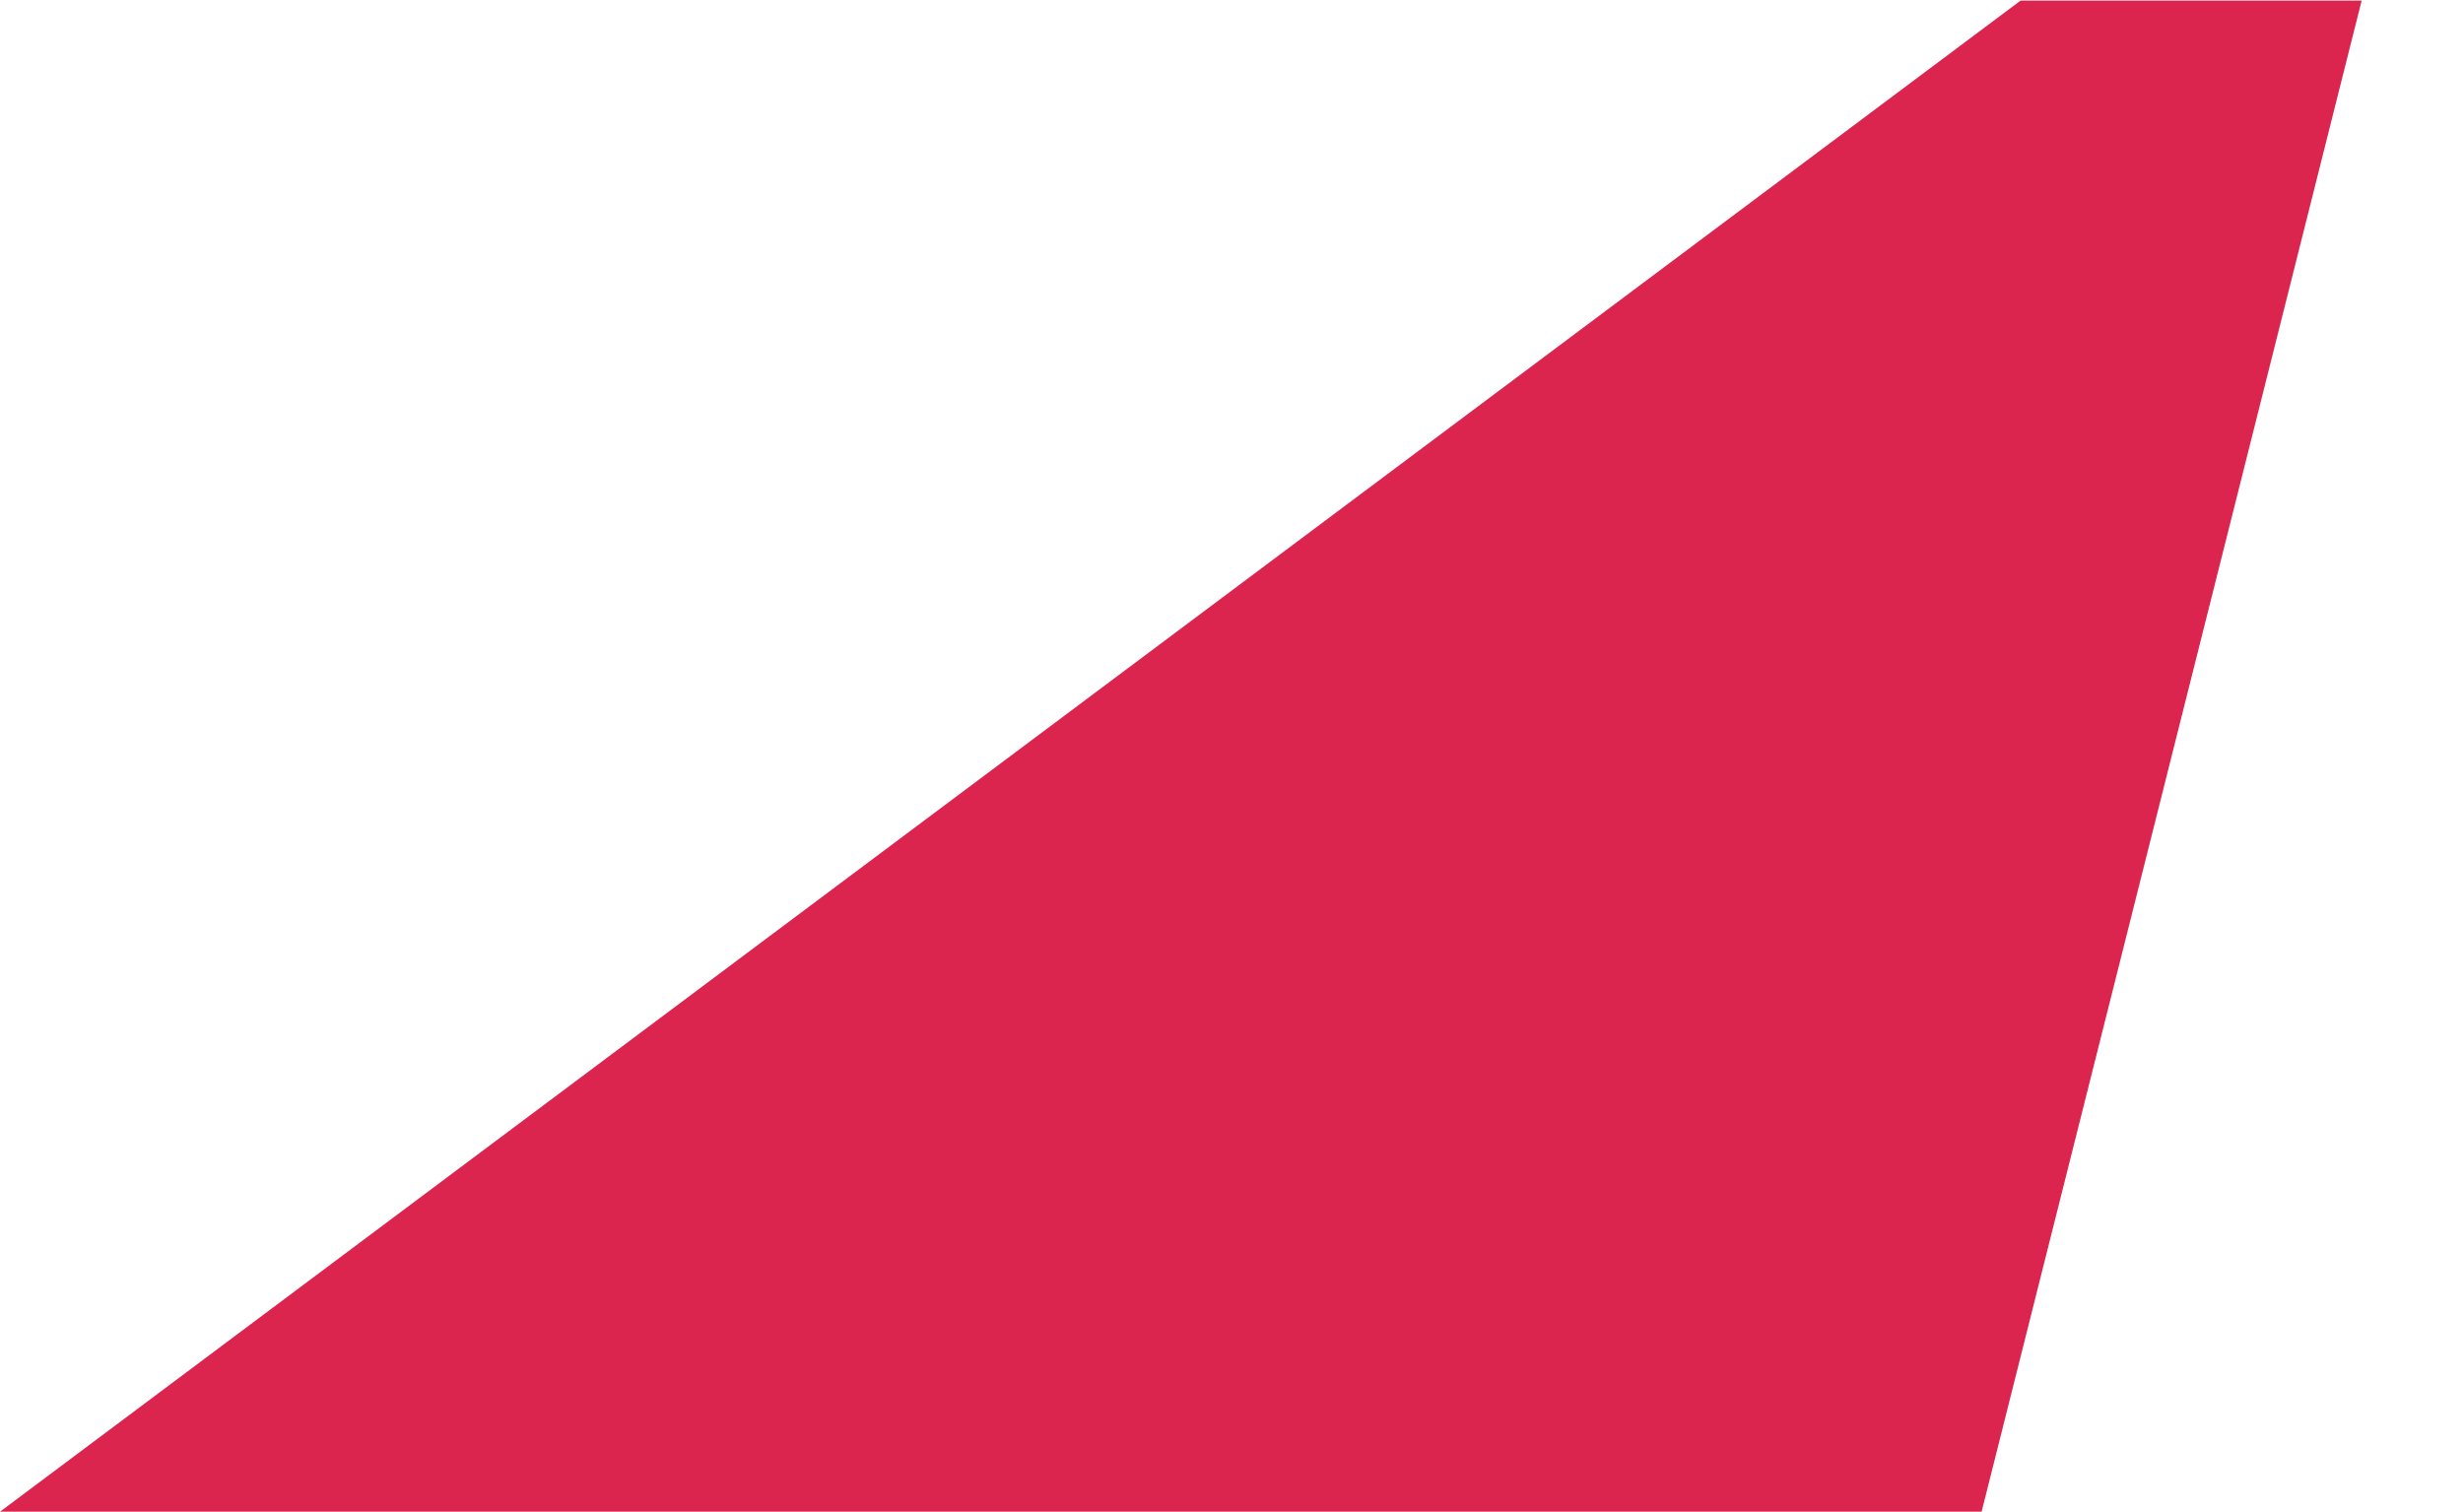
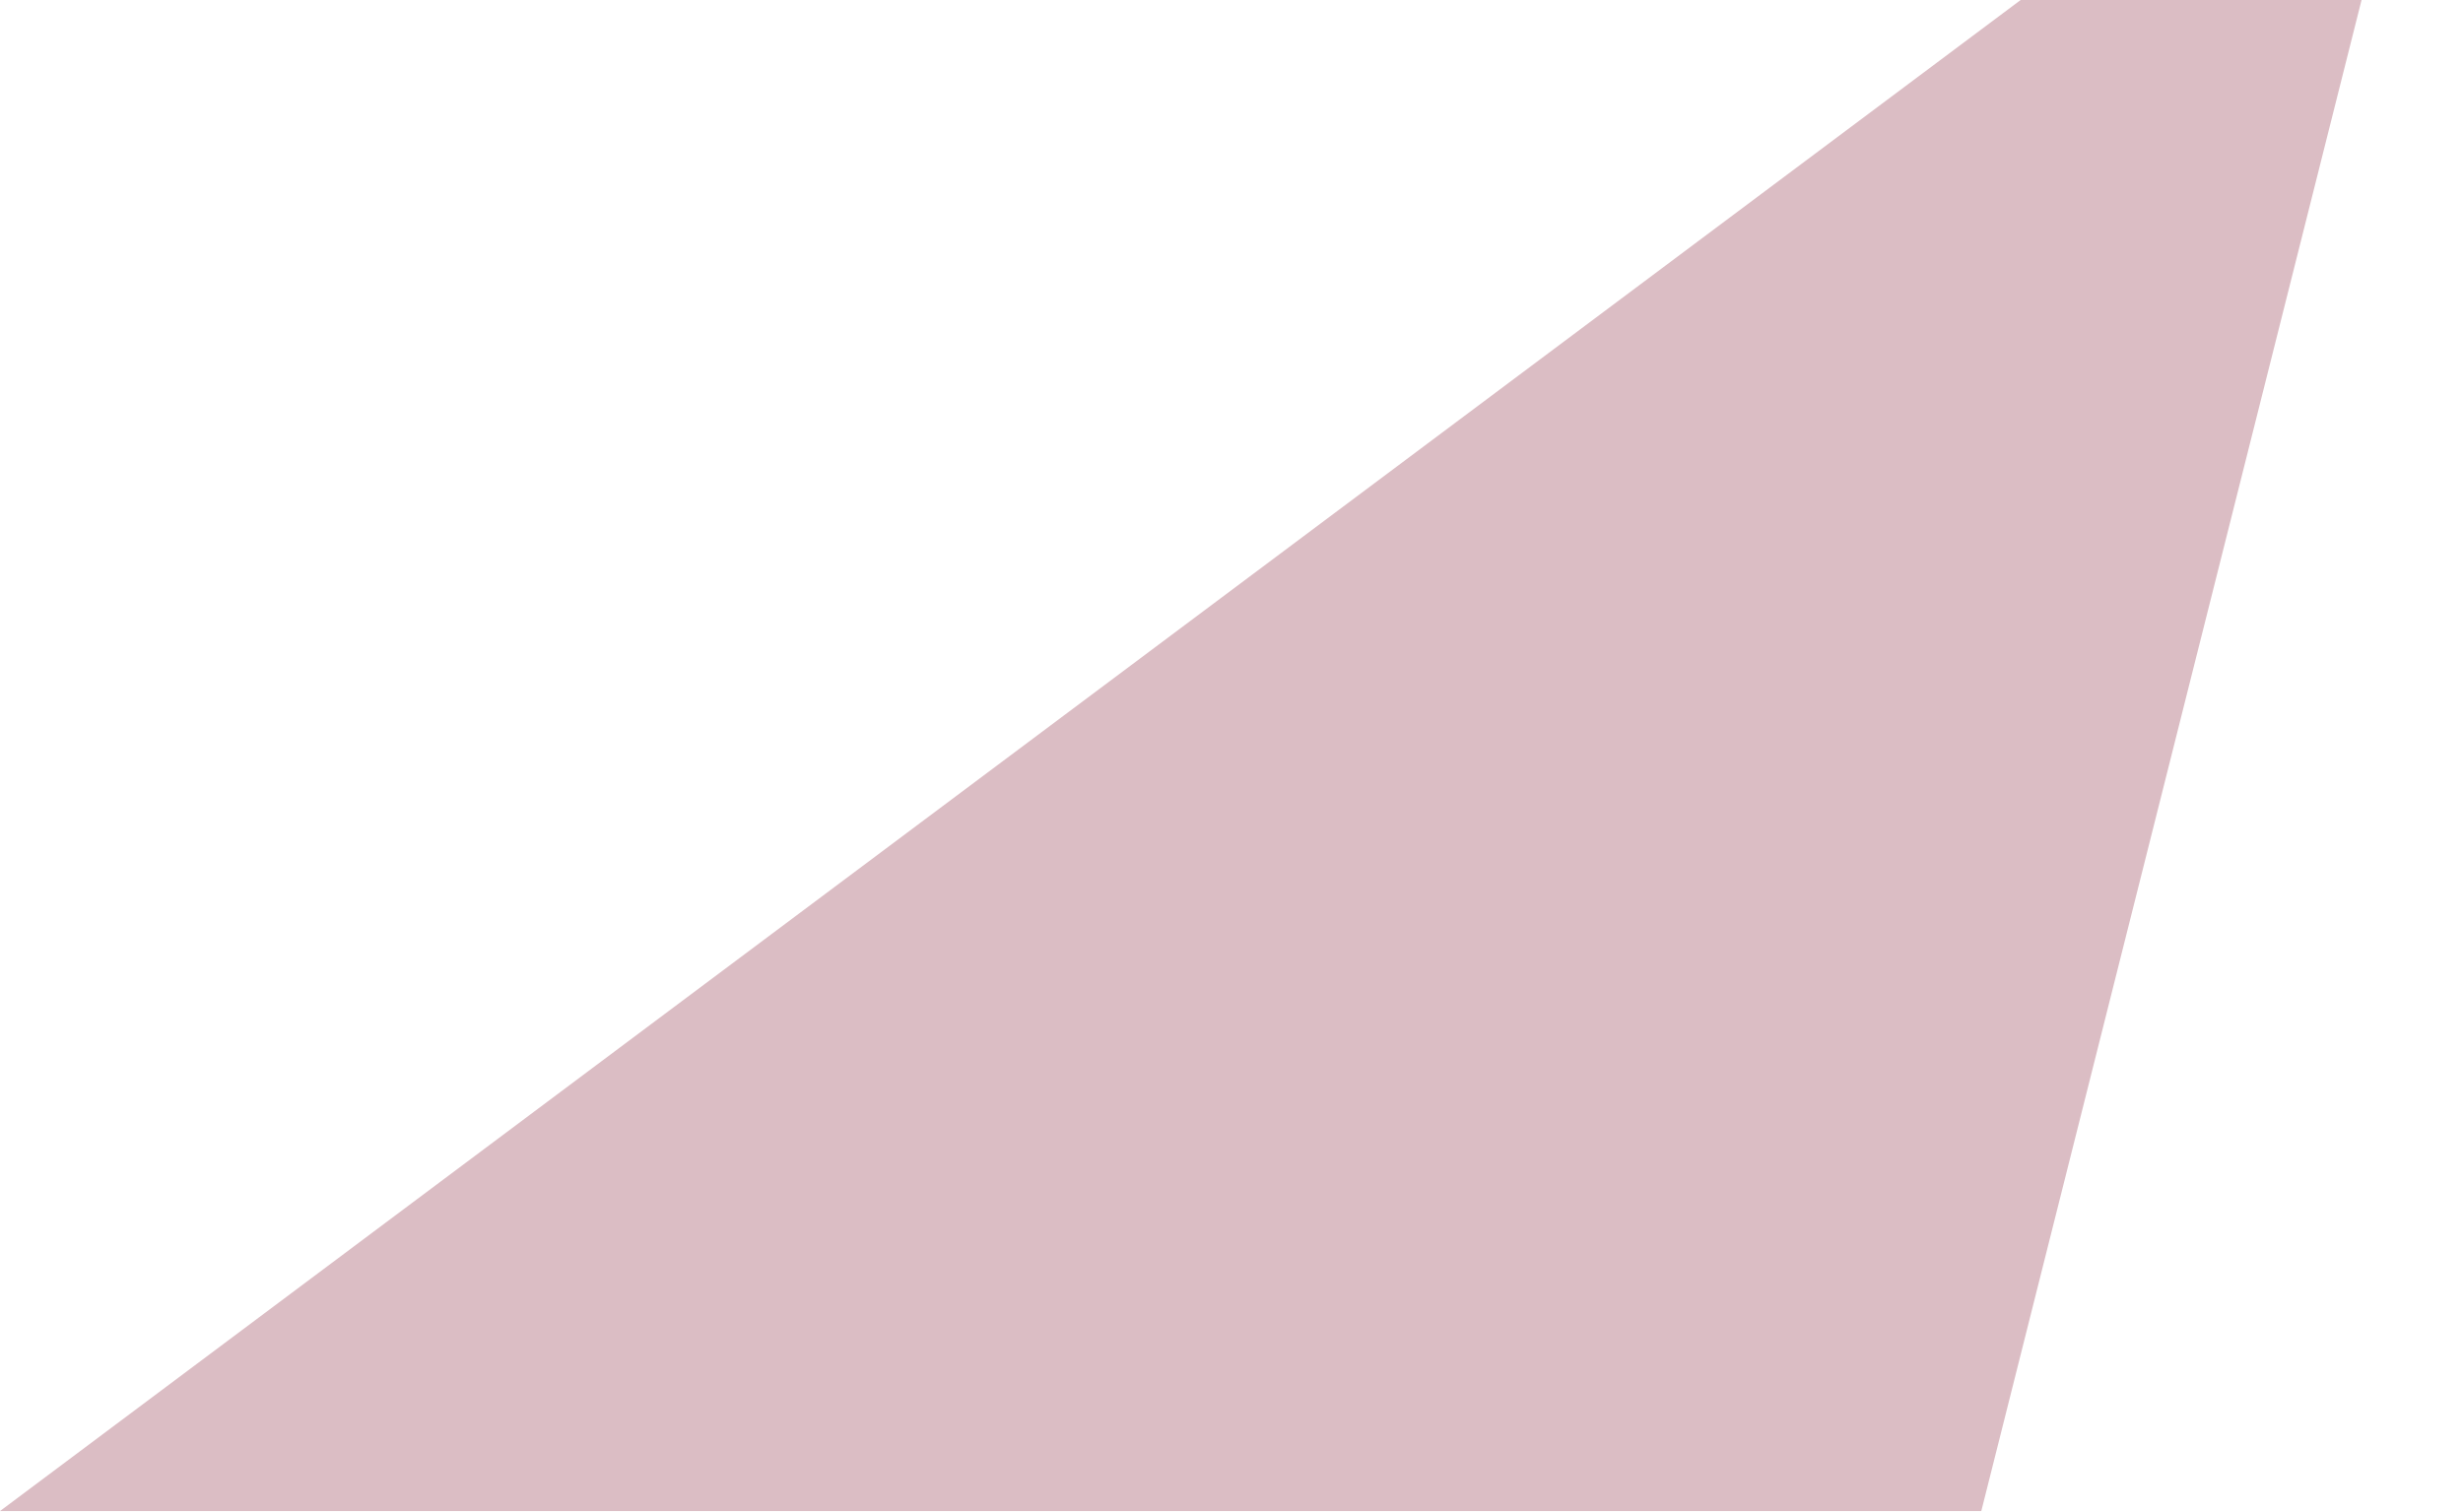
- <svg xmlns="http://www.w3.org/2000/svg" version="1.1" id="Layer_1" x="0px" y="0px" width="356.889px" height="219px" viewBox="0 -84 356.889 219" enable-background="new 0 -84 356.889 219" xml:space="preserve">
-   <polygon fill="#DB244E" points="0,135.087 287.135,135.087 342.203,-83.913 292.781,-83.913 " />
+ <svg xmlns="http://www.w3.org/2000/svg" version="1.1" id="Layer_1" x="0px" y="0px" width="356.9px" height="219px" viewBox="167 -98 356.9 219" enable-background="new 167 -98 356.9 219" xml:space="preserve">
+   <polygon fill="#DBBDC4" points="167,121 454.1,121 509.2,-98 459.8,-98 " />
</svg>
